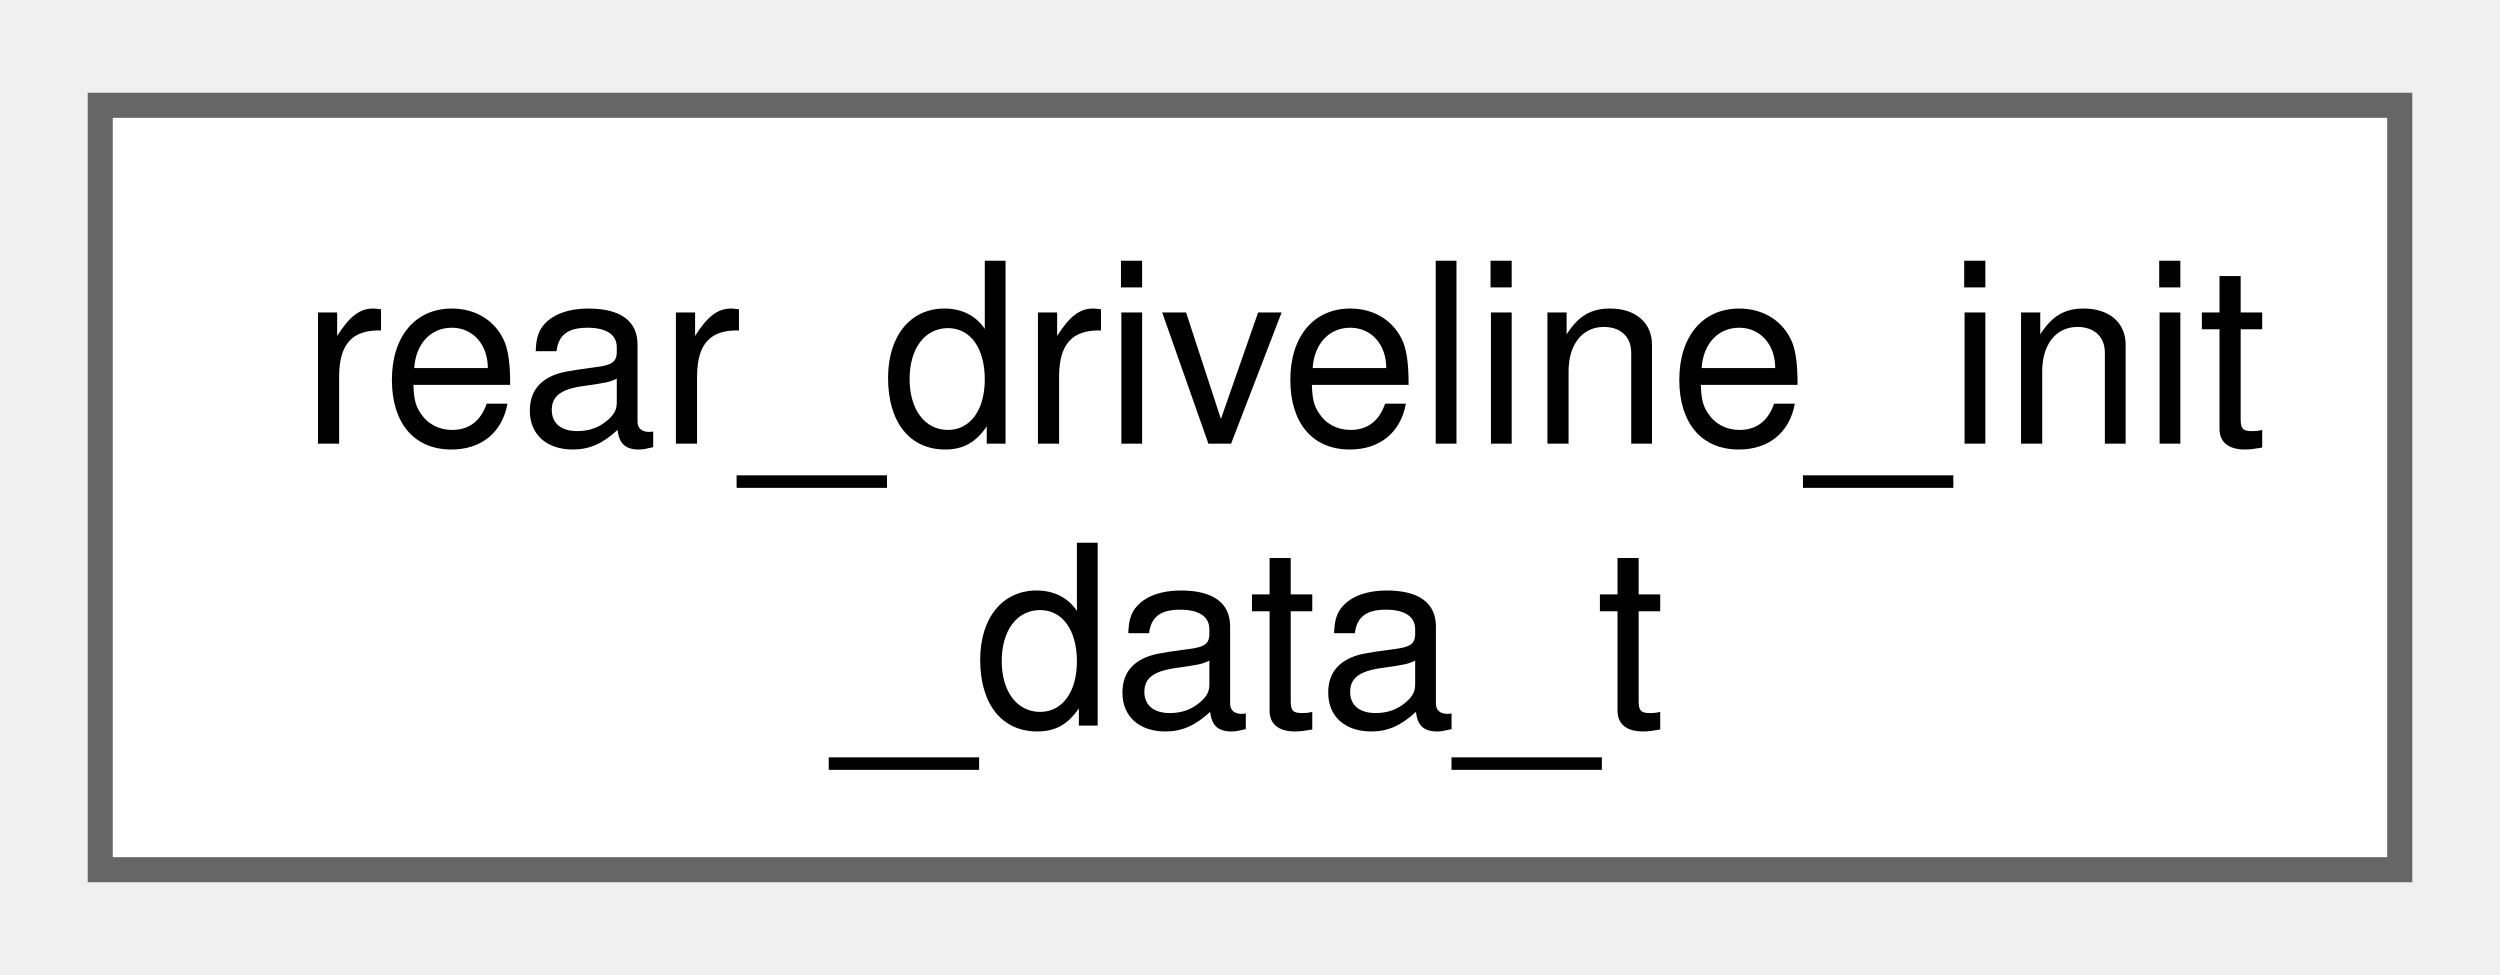
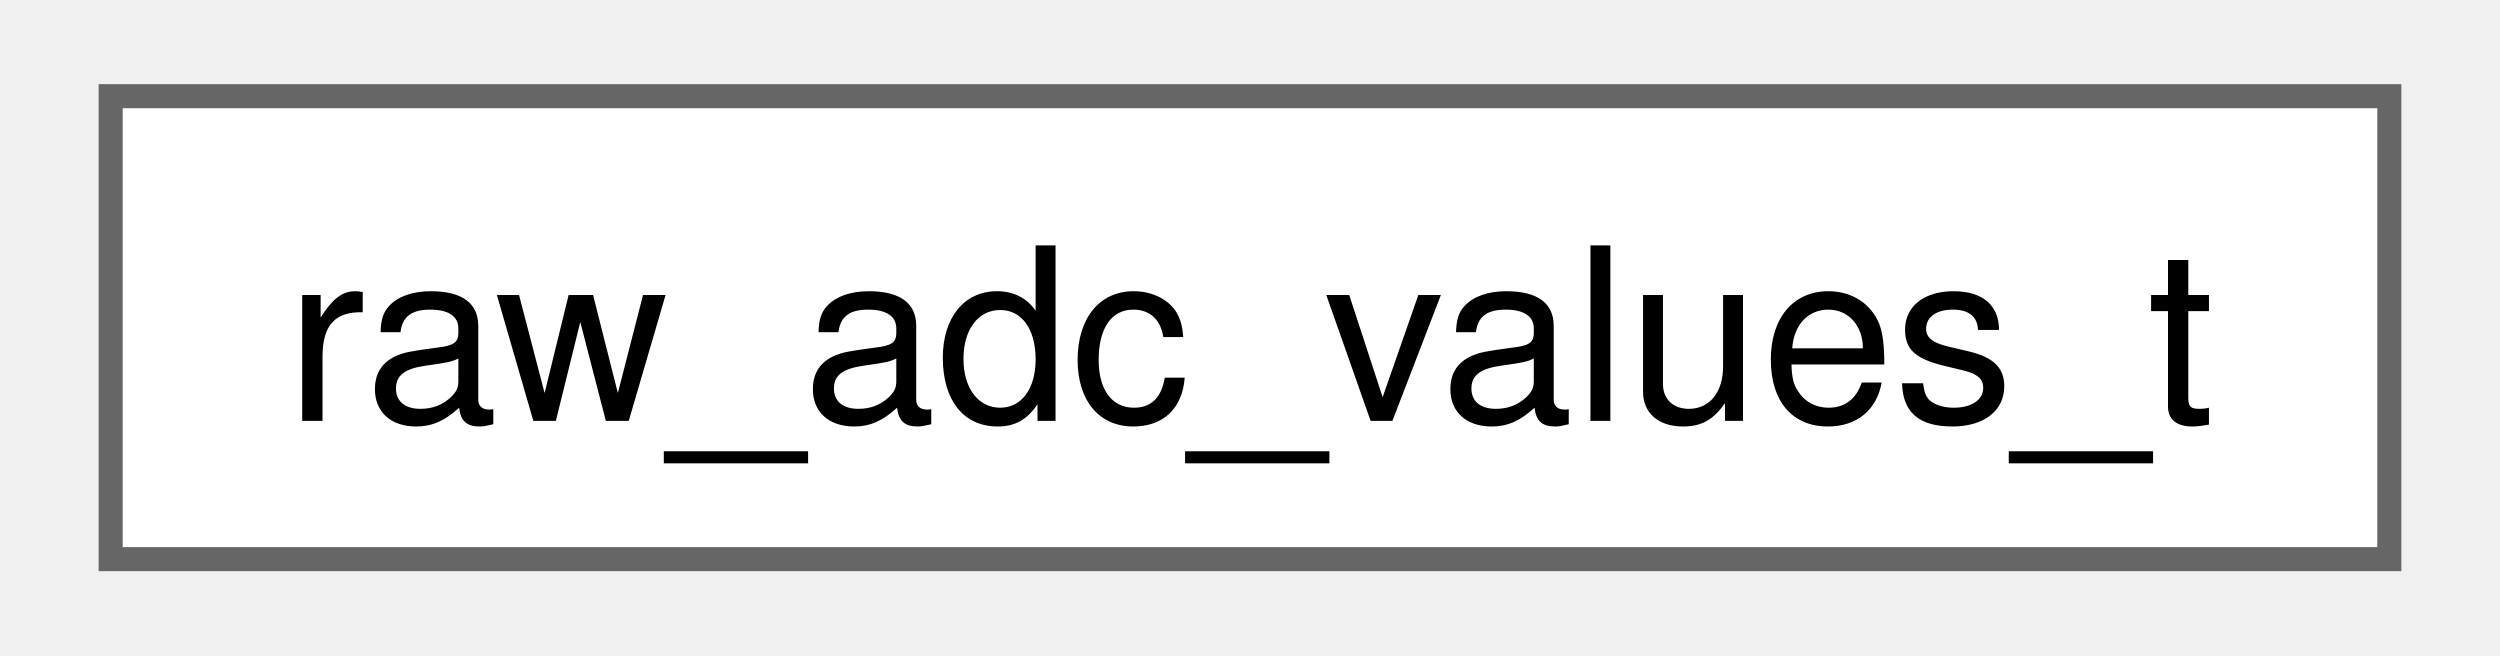
- <svg xmlns="http://www.w3.org/2000/svg" xmlns:xlink="http://www.w3.org/1999/xlink" width="100pt" height="39pt" viewBox="0.00 0.00 99.75 38.50">
-   <g id="graph0" class="graph" transform="scale(1 1) rotate(0) translate(4 34.5)">
+ <svg xmlns="http://www.w3.org/2000/svg" xmlns:xlink="http://www.w3.org/1999/xlink" width="103pt" height="27pt" viewBox="0.00 0.00 102.75 27.25">
+   <g id="graph0" class="graph" transform="scale(1 1) rotate(0) translate(4 23.25)">
    <g id="Node000000" class="node">
      <g id="a_Node000000">
-         <a xlink:href="structrear__driveline__init__data__t.html" target="_top" xlink:title=" ">
-           <polygon fill="white" stroke="#666666" points="91.75,-30.5 0,-30.5 0,0 91.75,0 91.75,-30.5" />
-           <text text-anchor="start" x="8" y="-17" font-family="Helvetica,sans-Serif" font-size="10.00">rear_driveline_init</text>
-           <text text-anchor="middle" x="45.88" y="-5.75" font-family="Helvetica,sans-Serif" font-size="10.00">_data_t</text>
+         <a xlink:href="structraw__adc__values__t.html" target="_top" xlink:title=" ">
+           <polygon fill="white" stroke="#666666" points="94.75,-19.25 0,-19.25 0,0 94.75,0 94.75,-19.25" />
+           <text text-anchor="middle" x="47.38" y="-5.75" font-family="Helvetica,sans-Serif" font-size="10.00">raw_adc_values_t</text>
        </a>
      </g>
    </g>
  </g>
</svg>
